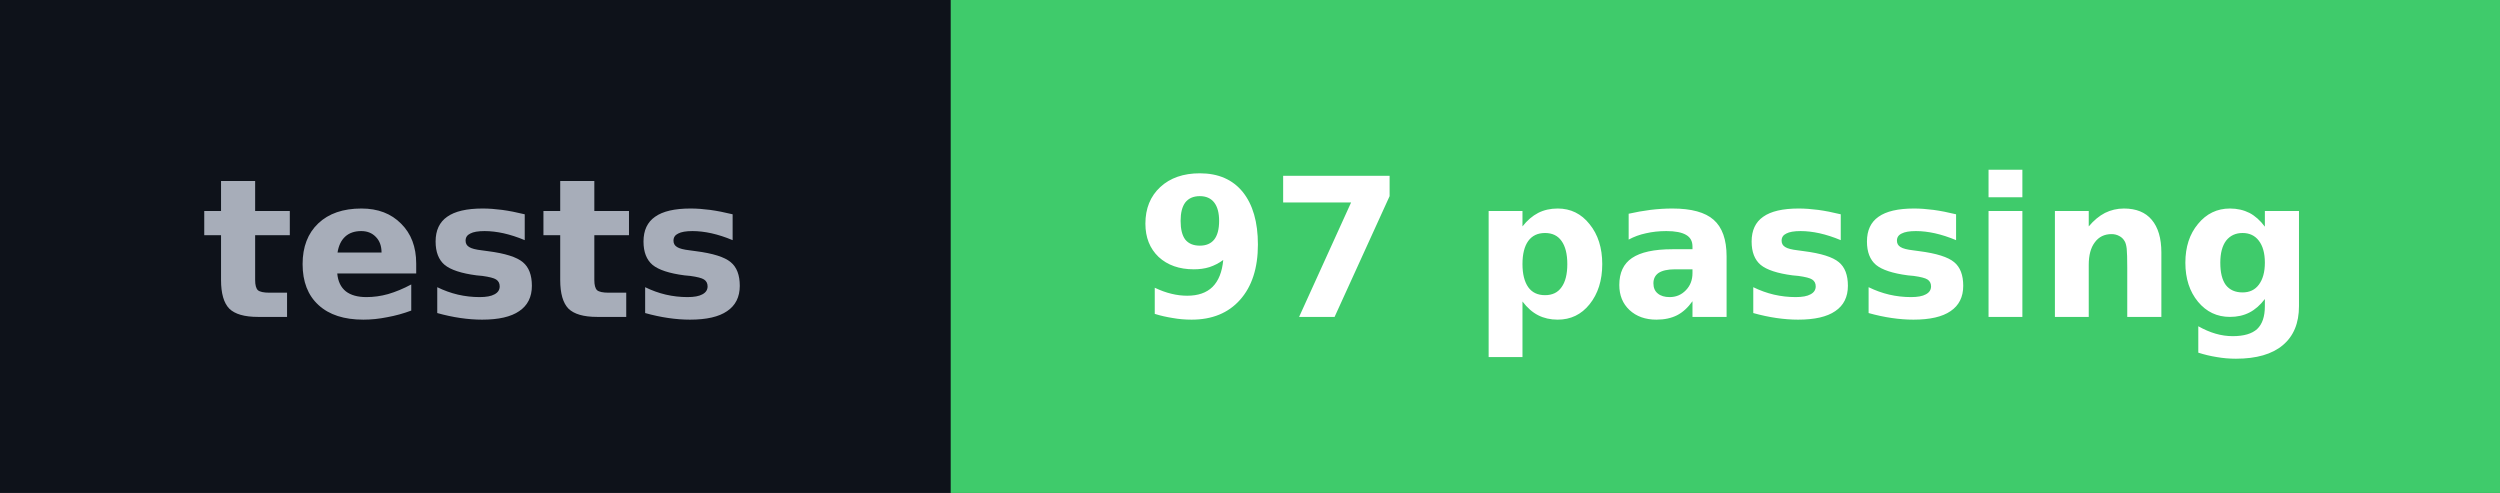
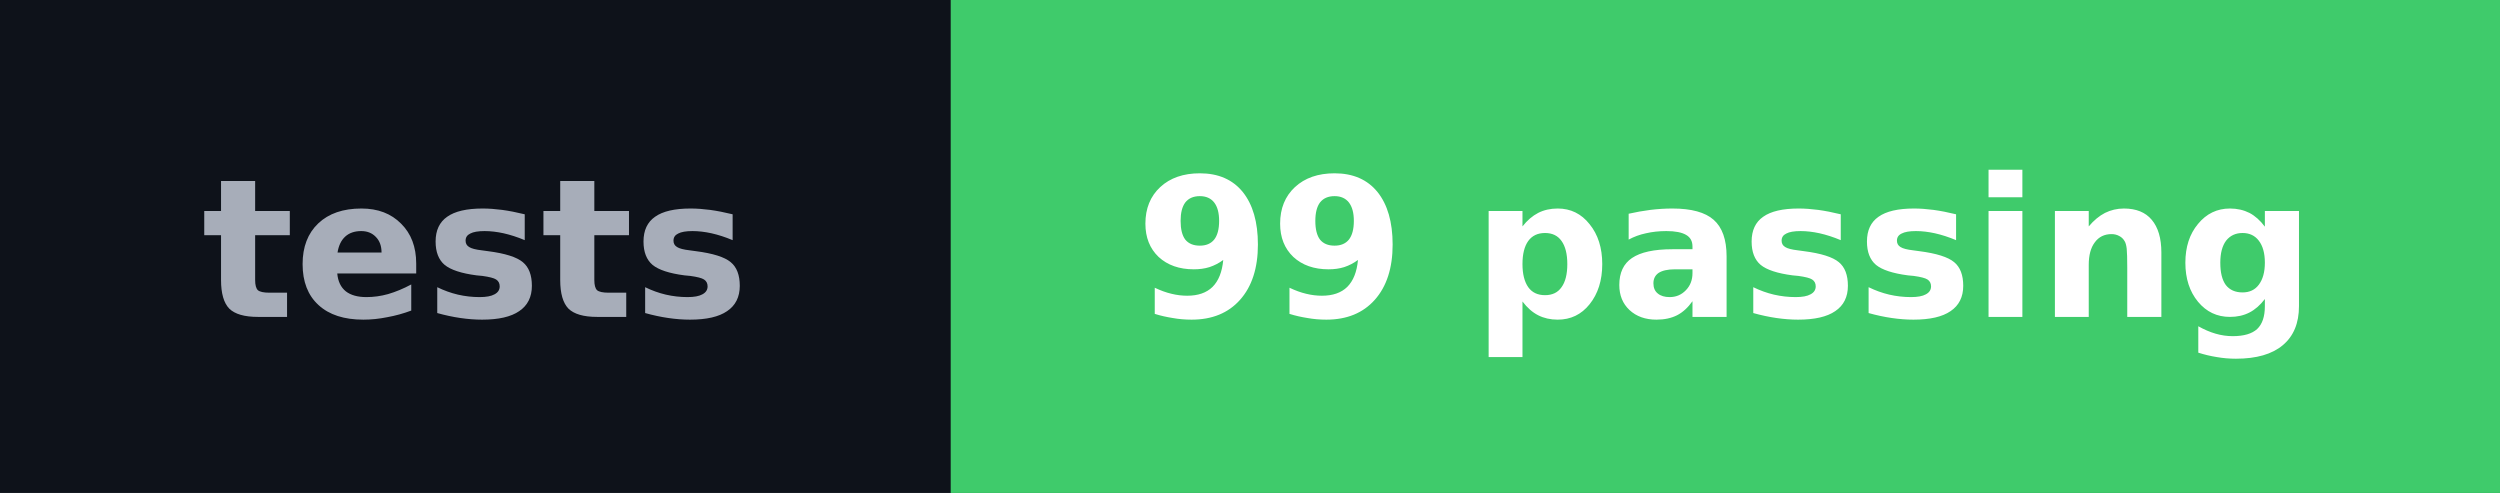
- <svg xmlns="http://www.w3.org/2000/svg" width="142" height="28" role="img" aria-label="tests: 97 passing">
+ <svg xmlns="http://www.w3.org/2000/svg" width="142" height="28" role="img" aria-label="tests: 99 passing">
  <rect width="142" height="28" fill="#0e121a" />
  <rect x="54" width="88" height="28" fill="#3FCB6B" />
  <g fill="#ffffff" font-family="Verdana,DejaVu Sans,Helvetica,Arial,sans-serif" font-size="11" font-weight="600">
    <text x="27.0" y="18" text-anchor="middle" fill="#a7adb9">tests</text>
-     <text x="98.0" y="18" text-anchor="middle">97 passing</text>
+     <text x="98.0" y="18" text-anchor="middle">99 passing</text>
  </g>
</svg>
